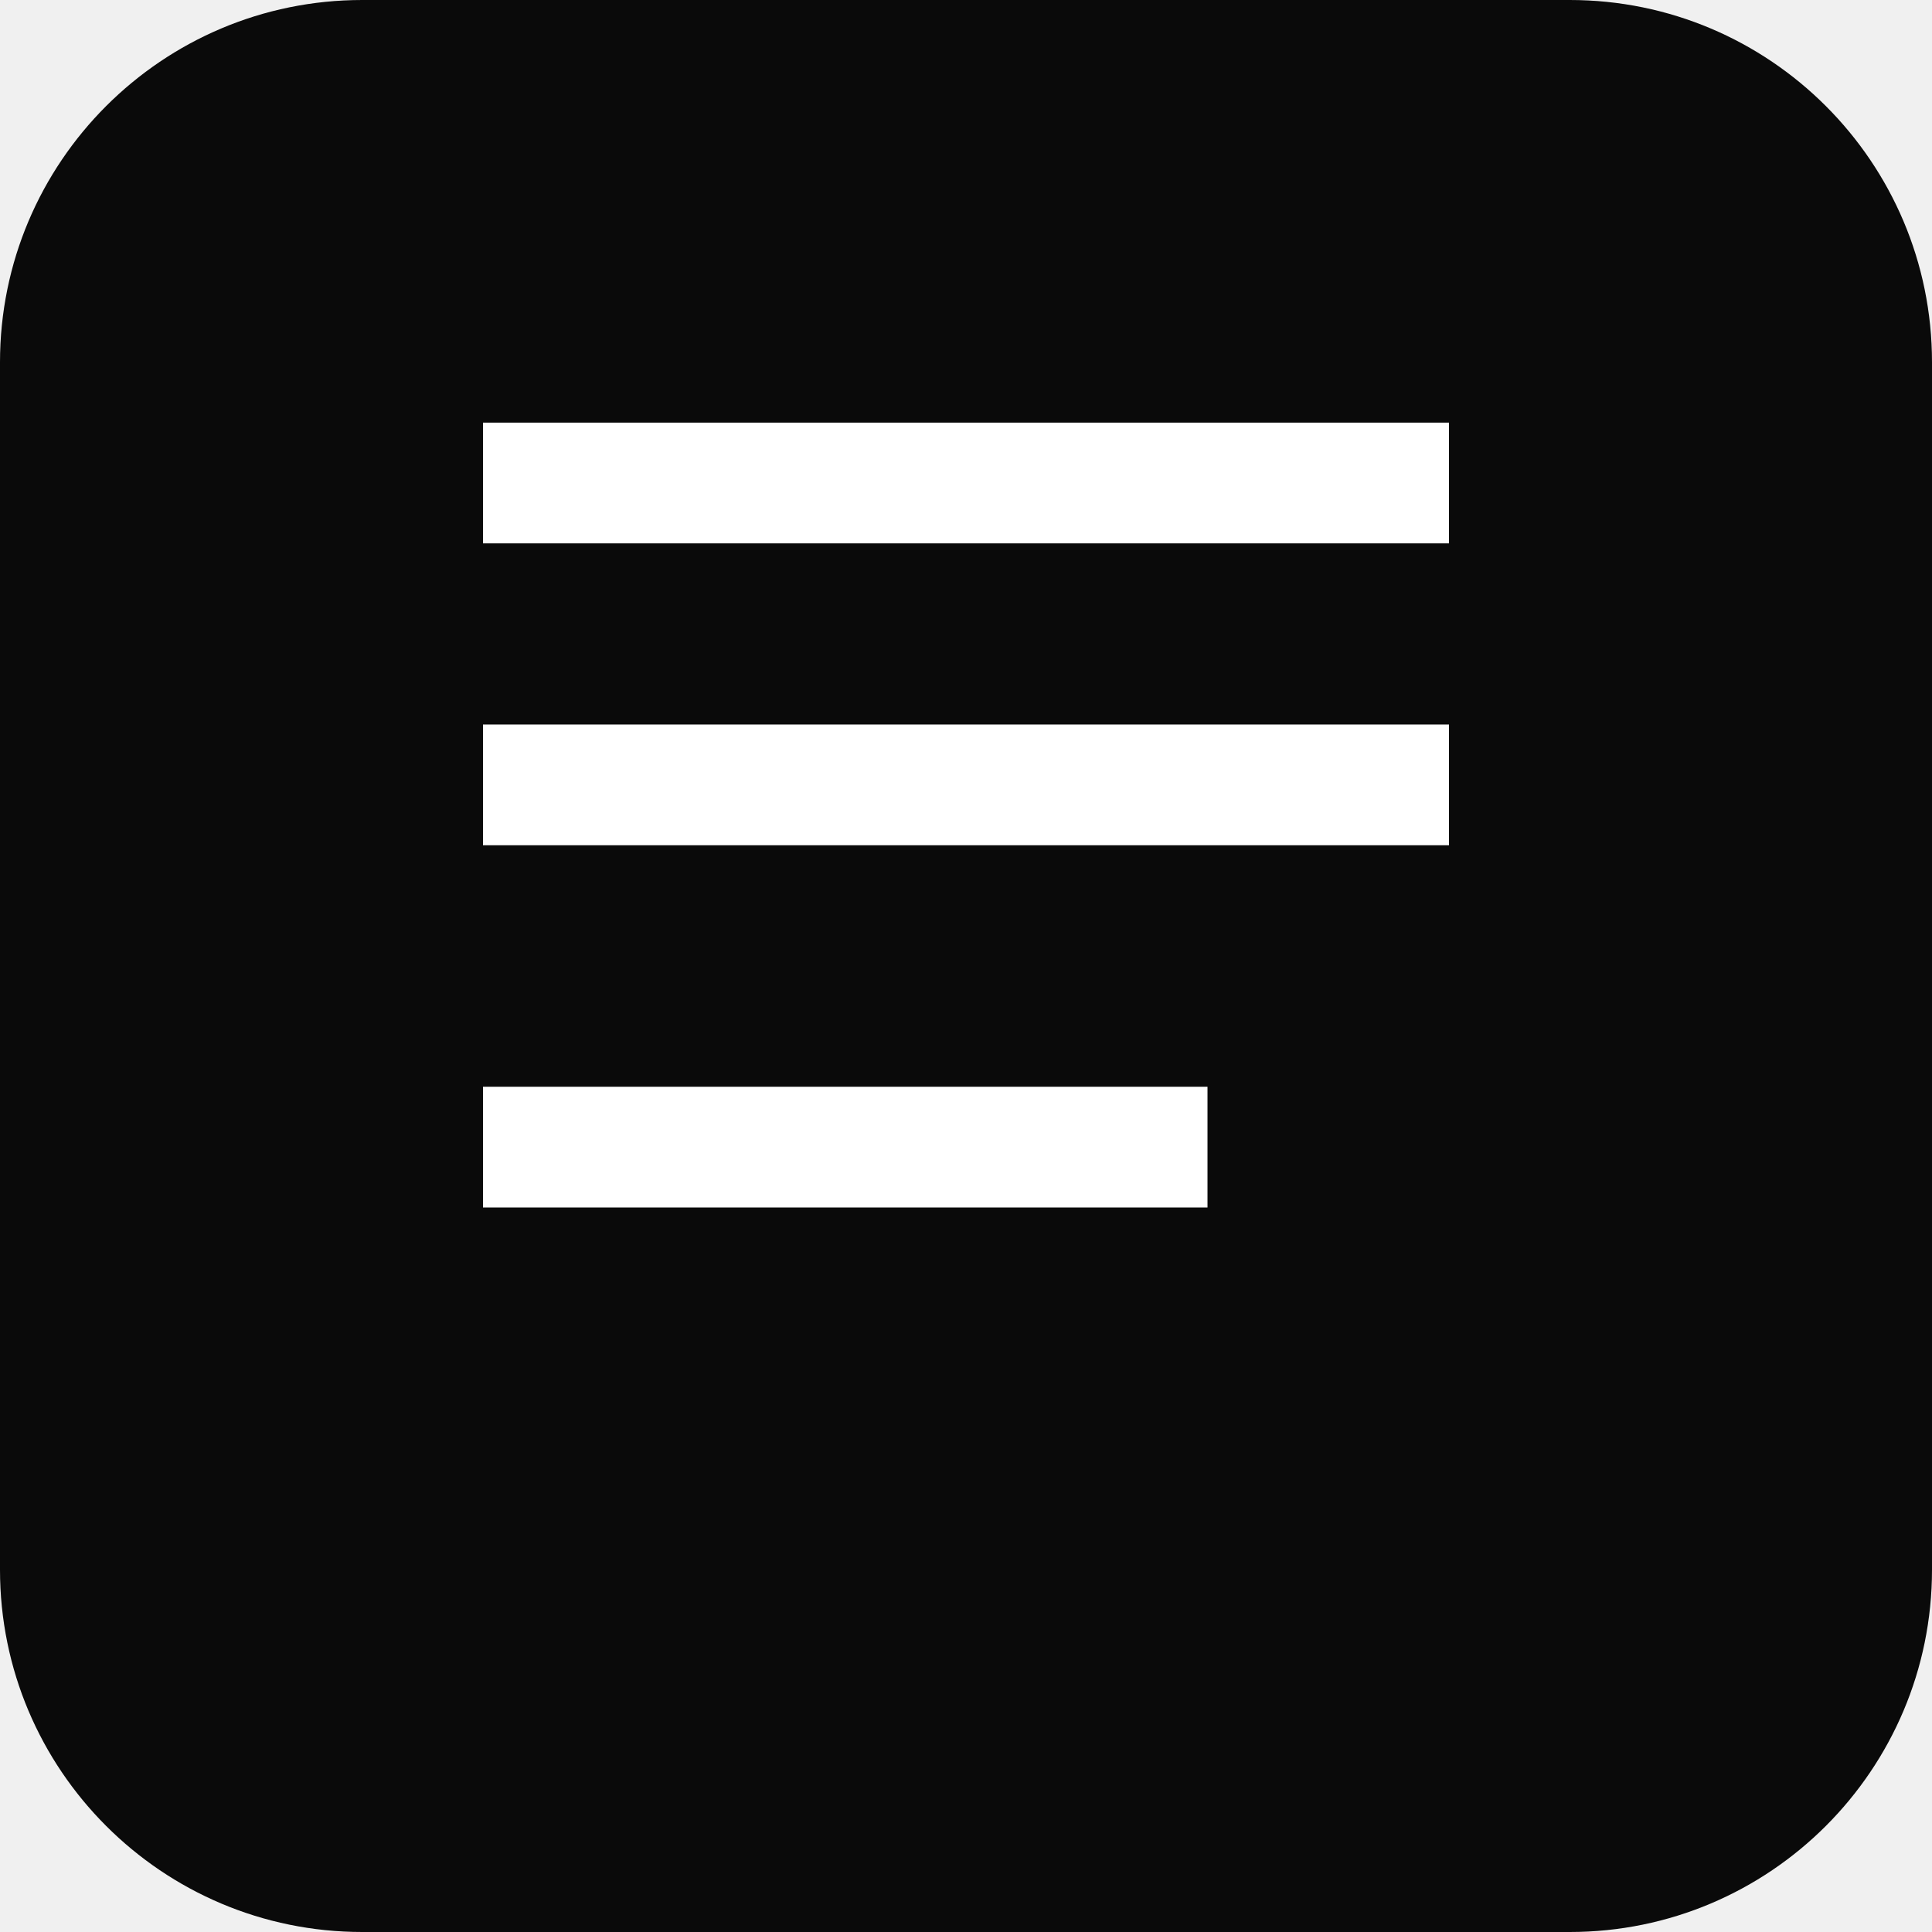
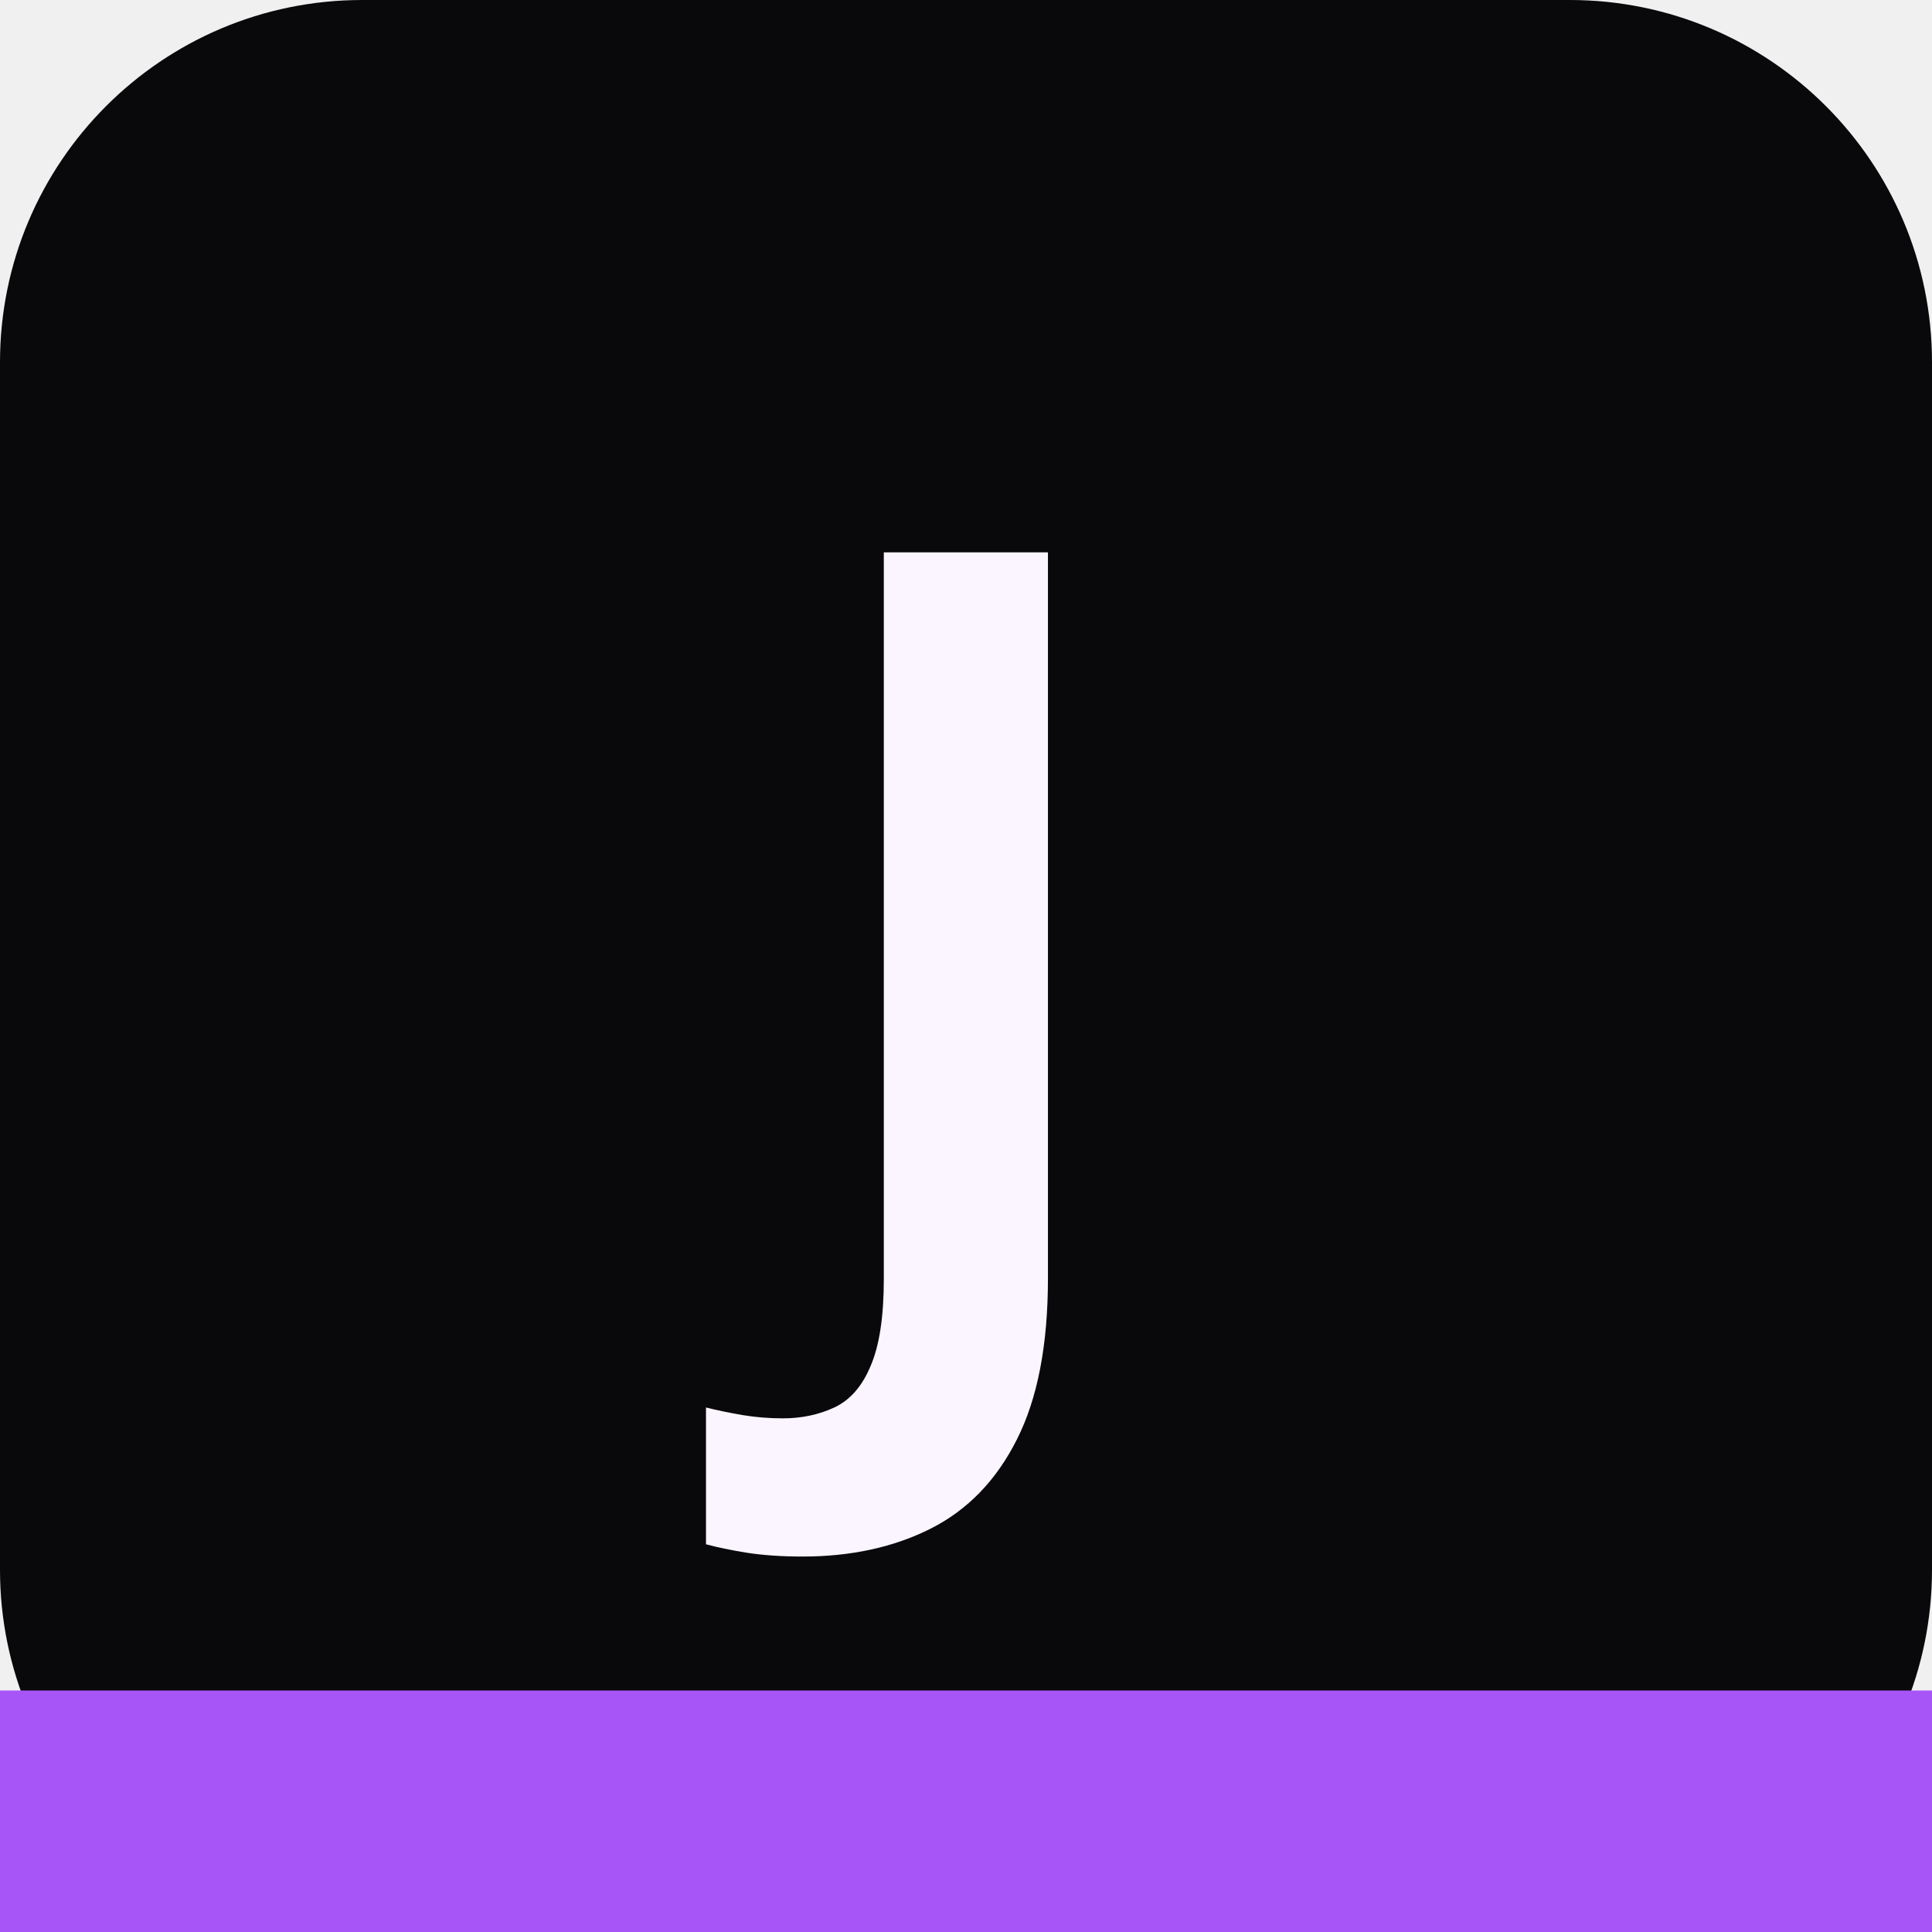
- <svg xmlns="http://www.w3.org/2000/svg" viewBox="0 0 64 64">
-   <rect width="64" height="64" rx="12" fill="#0a0a0a" />
-   <path d="M16 24h32v4H16zm0 12h24v4H16zm0 -22 32 0v4l-32 0z" fill="#fff" />
+ <svg xmlns="http://www.w3.org/2000/svg" viewBox="0 0 64 64" width="64" height="64">
+   <rect width="64" height="64" rx="12" fill="#09090b" />
+   <rect x="0" y="56" width="64" height="8" fill="#a855f7" />
+   <text x="32" y="44" font-family="Geist Mono, system-ui, sans-serif" font-size="36" font-weight="700" fill="#faf5ff" text-anchor="middle" letter-spacing="-1">J</text>
</svg>
